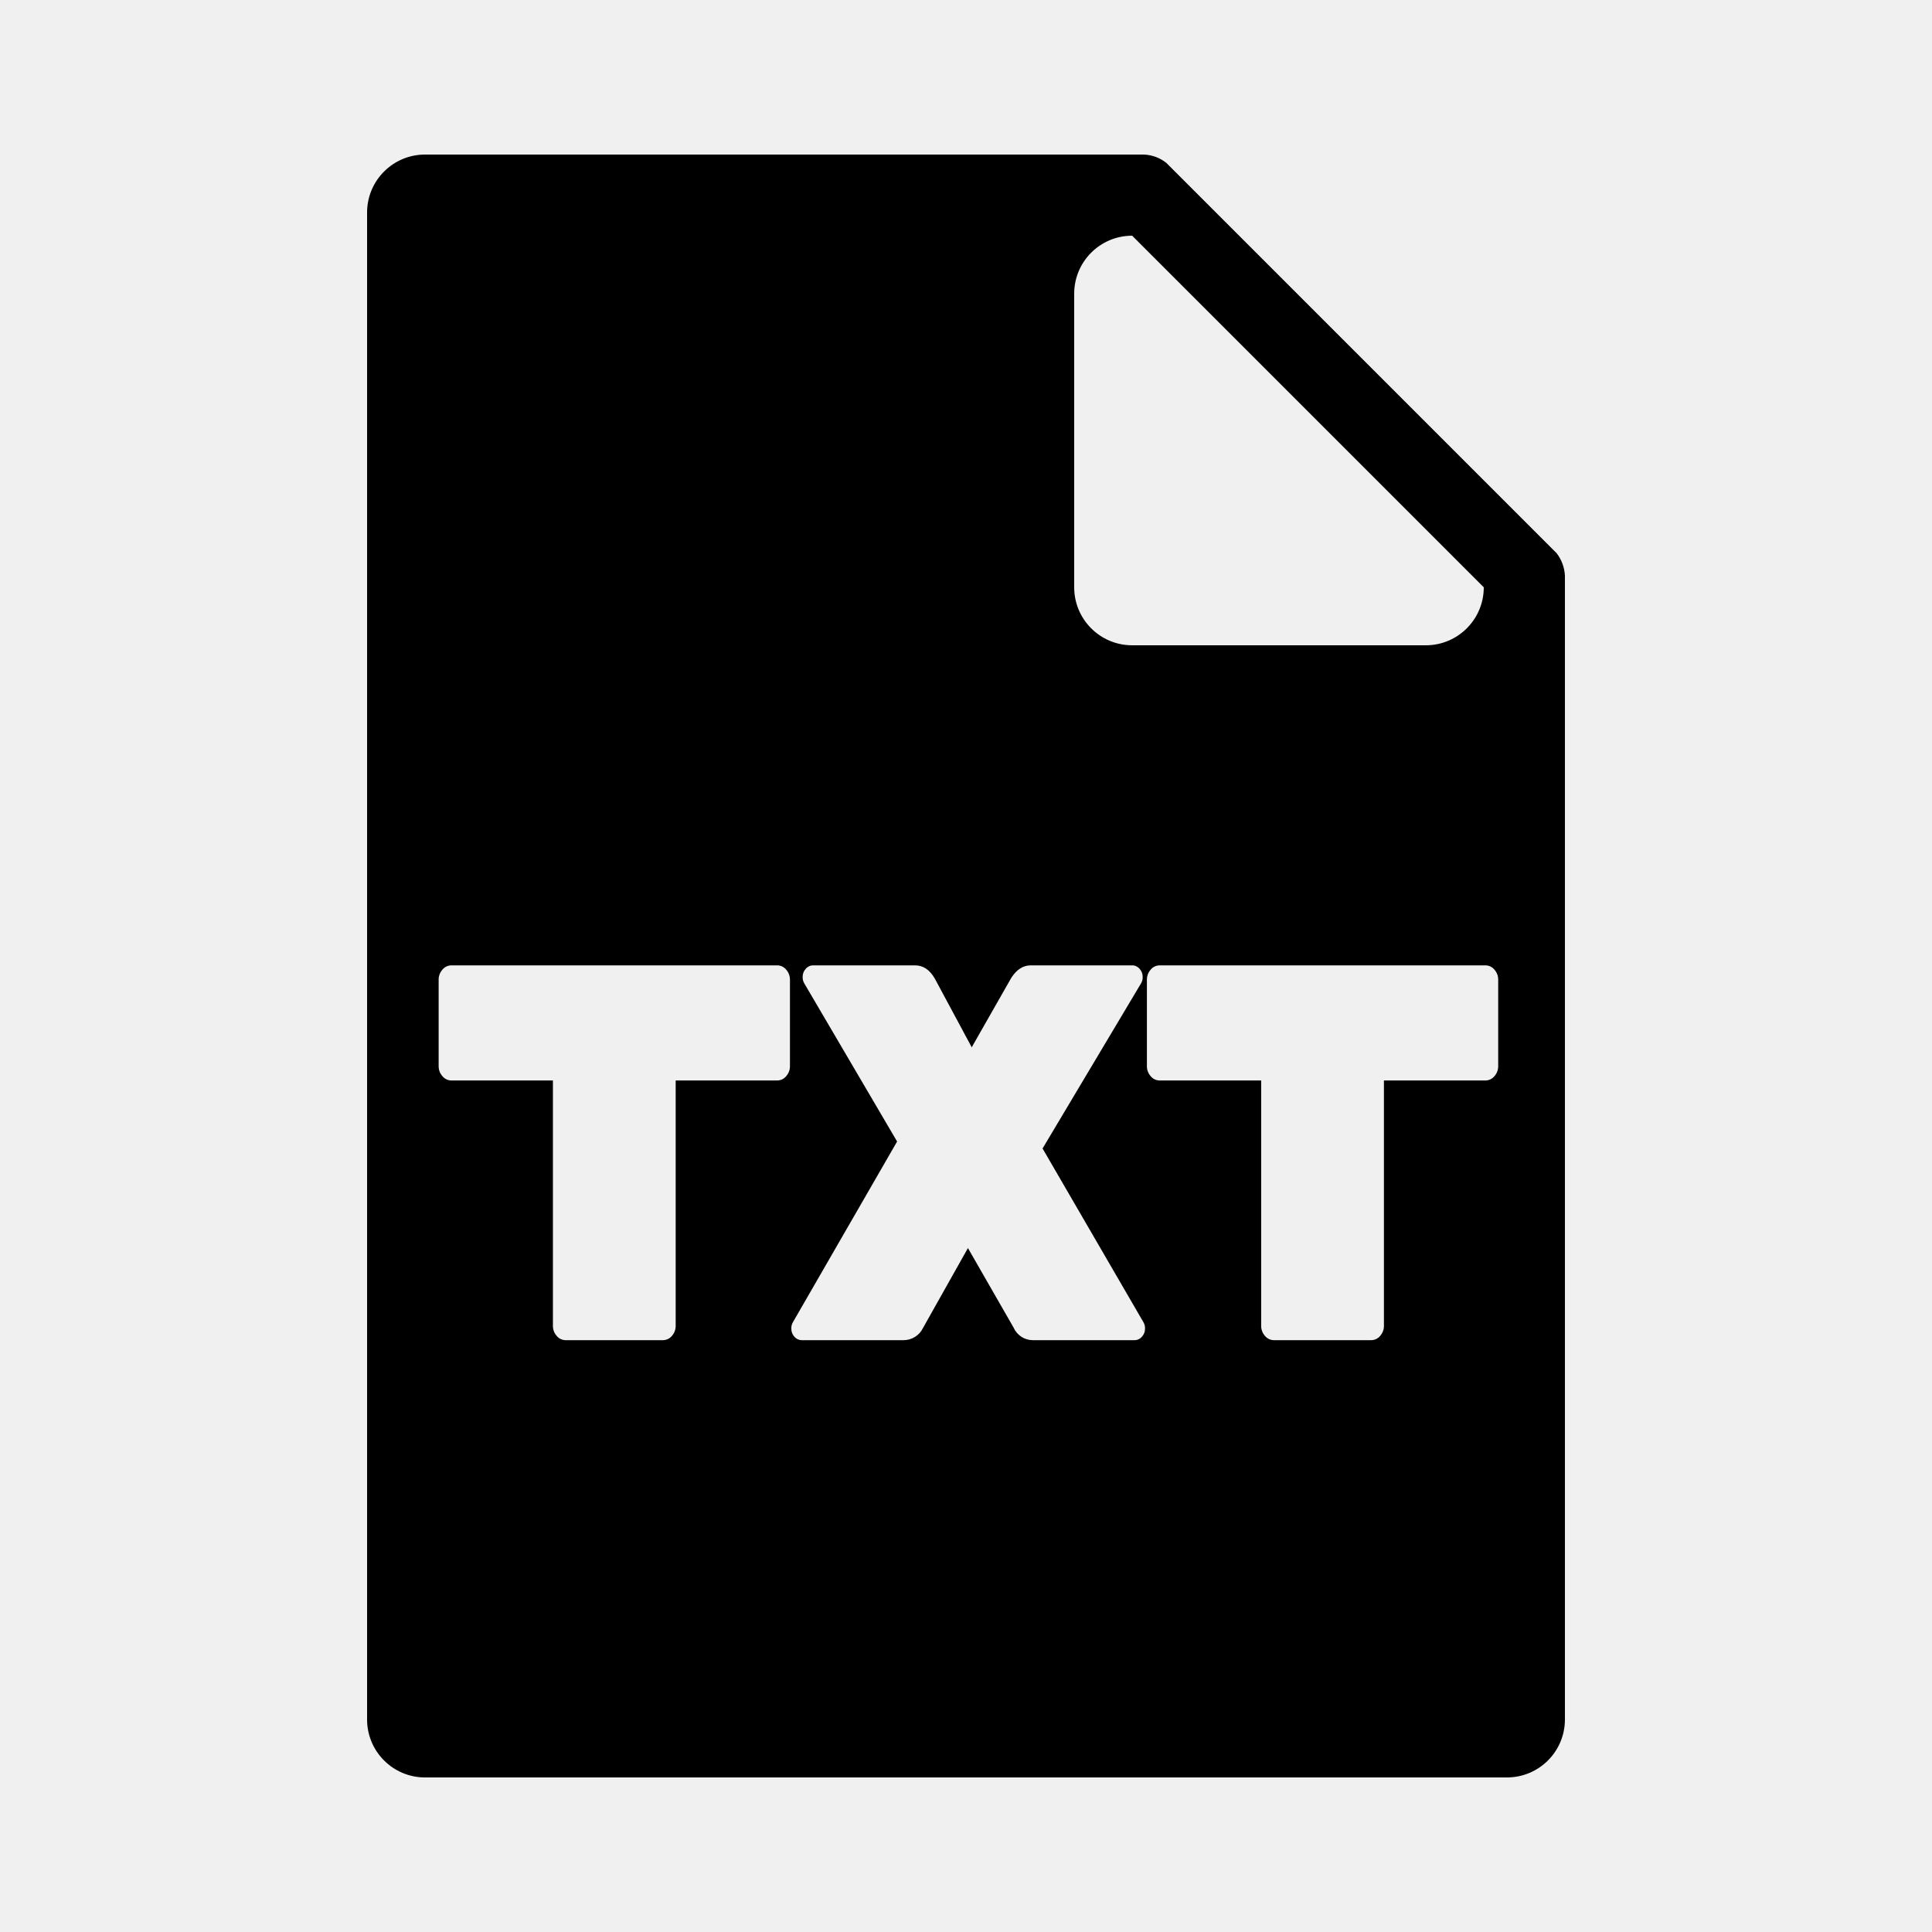
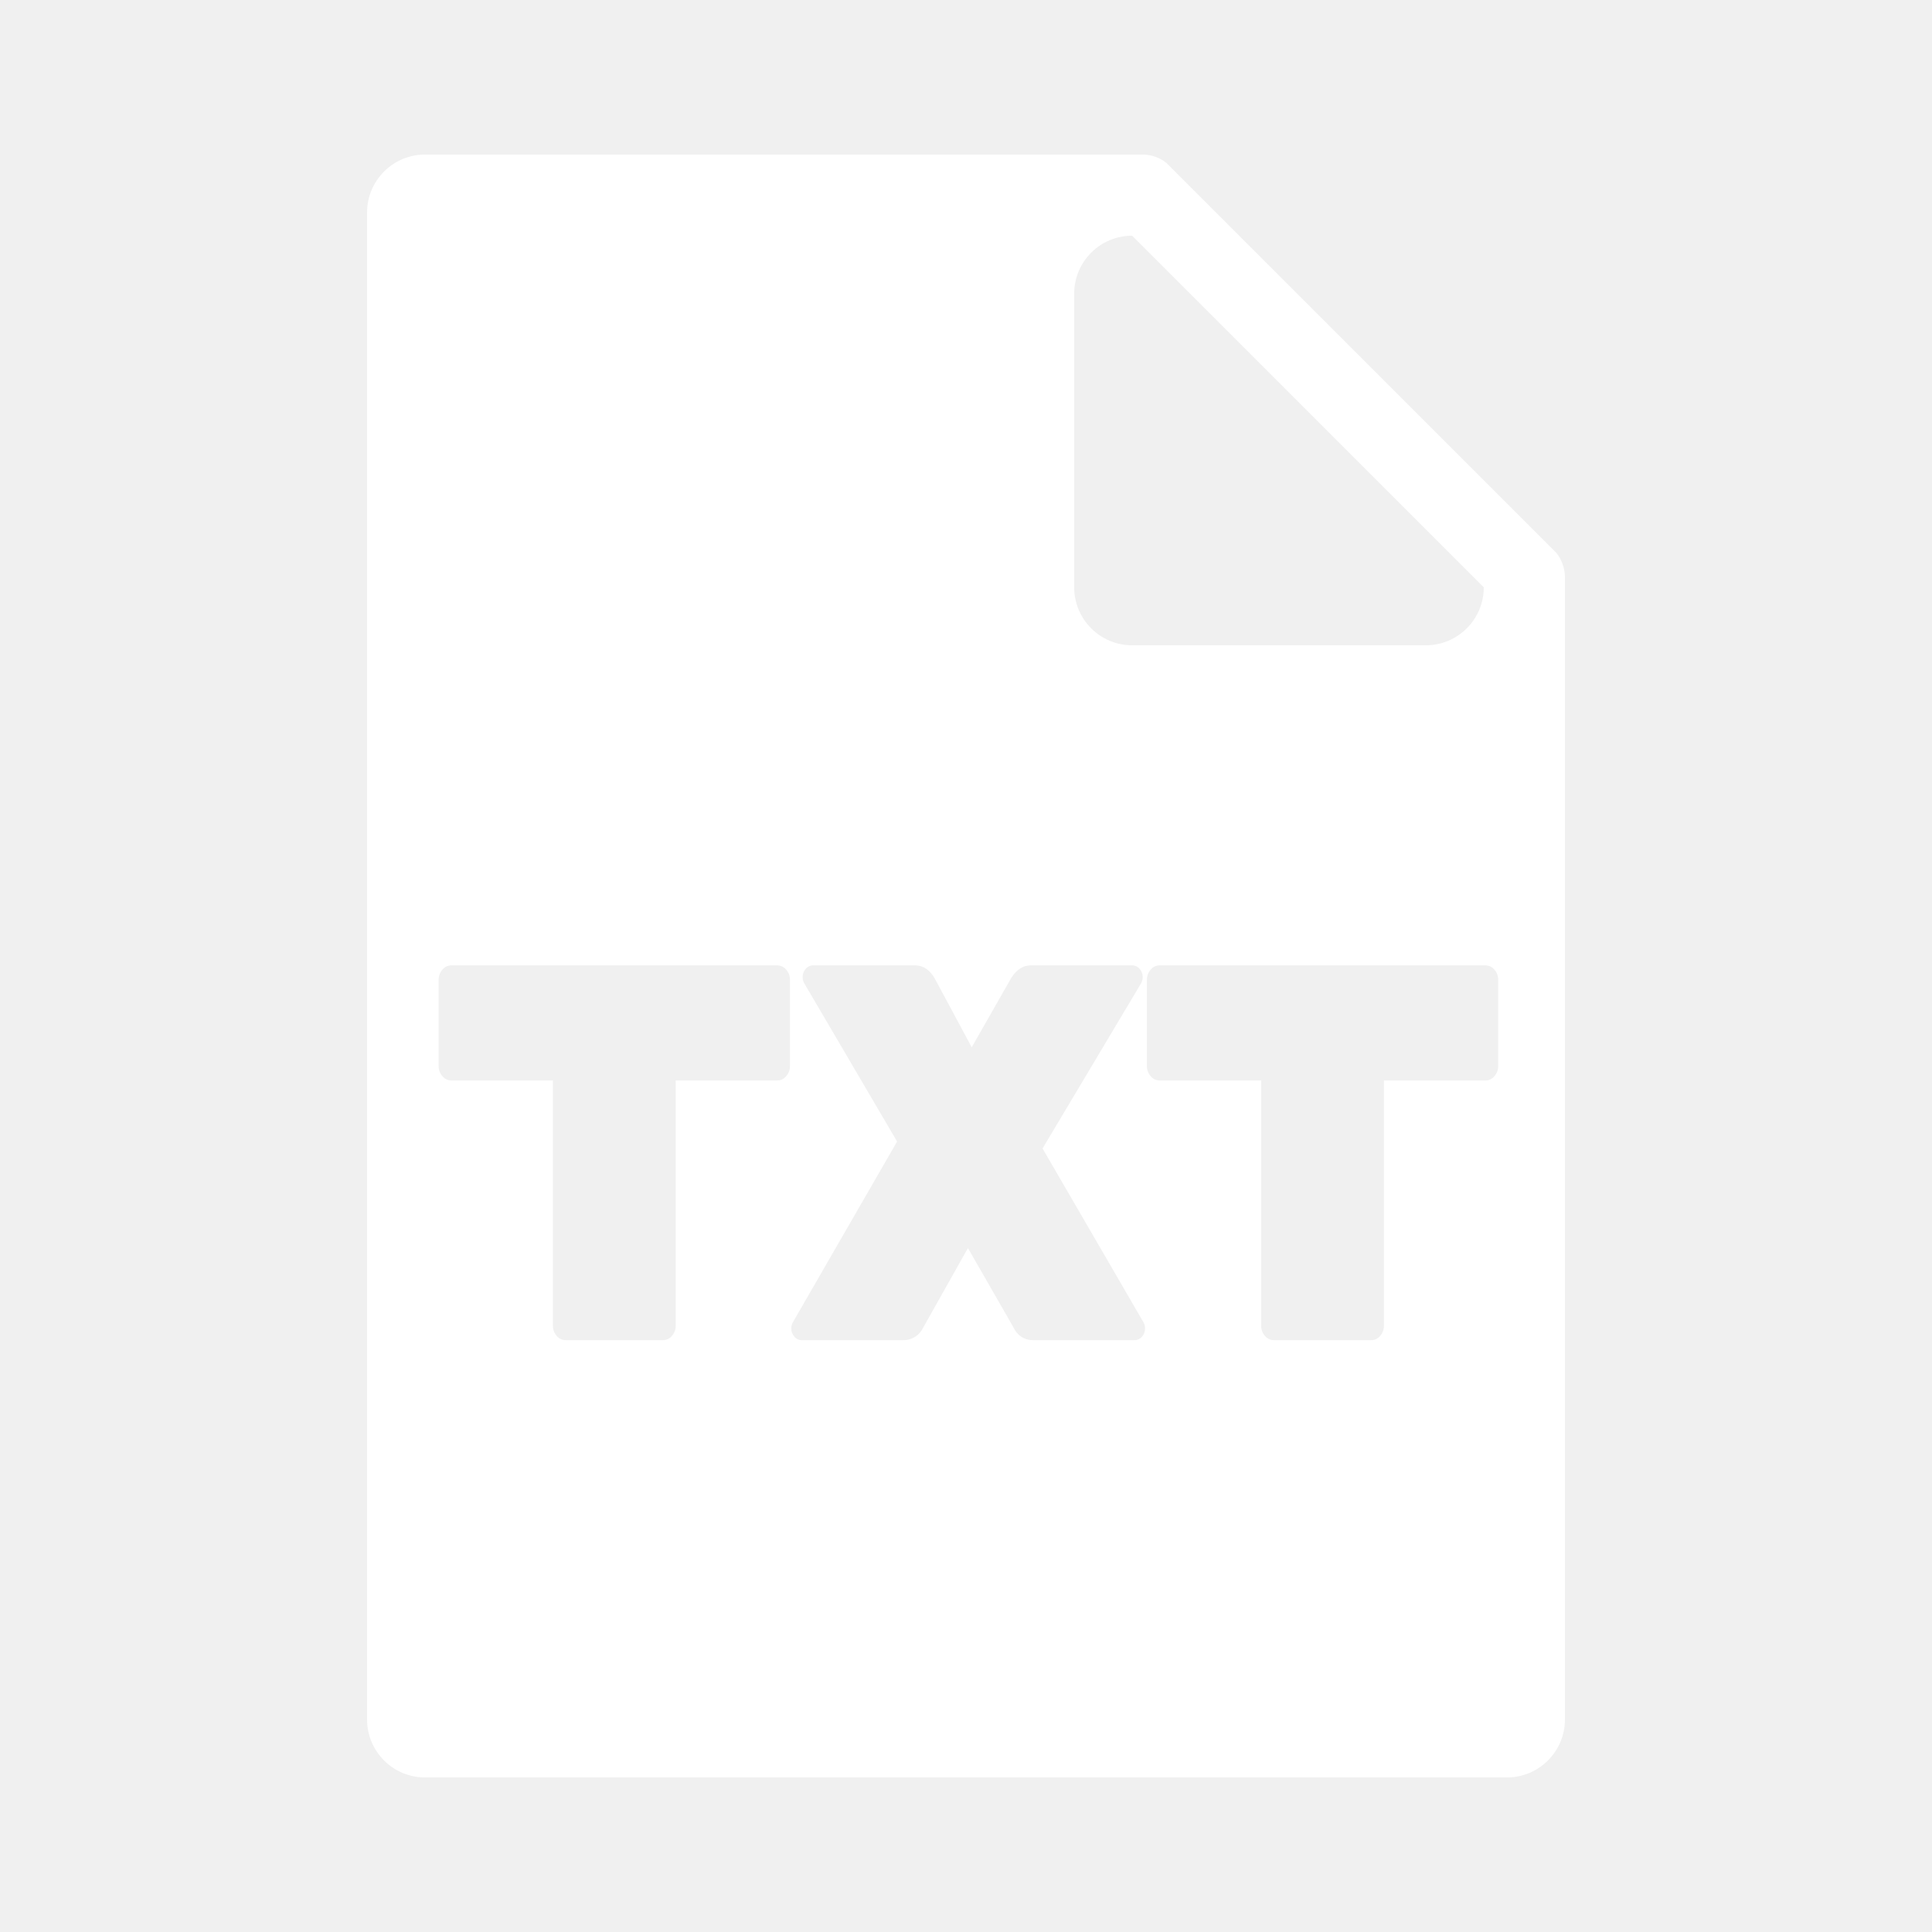
<svg xmlns="http://www.w3.org/2000/svg" width="100" height="100" viewBox="0 0 500 500">
  <defs>
    <style>
      .cls-1 {
+         fill: #fff;
        fill-rule: evenodd;
      }
    </style>
  </defs>
-   <path id="TXT_copia" data-name="TXT copia" class="cls-1" d="M390,460H110a15,15,0,0,1-15-15V55a15,15,0,0,1,15-15H296a9.928,9.928,0,0,1,5.837,2.149l101.01,101.01A10.354,10.354,0,0,1,405,149V445A15,15,0,0,1,390,460ZM293,61l91,91a15,15,0,0,1-15,15H293a15,15,0,0,1-15-15V76A15,15,0,0,1,293,61ZM114.5,250.943a3.849,3.849,0,0,0-.978,2.633v22.31a3.842,3.842,0,0,0,.978,2.633,2.993,2.993,0,0,0,2.322,1.108h26.273v63.465a3.838,3.838,0,0,0,.977,2.633,2.992,2.992,0,0,0,2.322,1.109h25.173a3,3,0,0,0,2.322-1.109,3.847,3.847,0,0,0,.977-2.633V279.627h26.273a3,3,0,0,0,2.322-1.108,3.852,3.852,0,0,0,.978-2.633v-22.31a3.859,3.859,0,0,0-.978-2.633,3.005,3.005,0,0,0-2.322-1.108H116.819A3,3,0,0,0,114.5,250.943Zm155.314,46.283,25.54-42.819a3.038,3.038,0,0,0,.366-1.662,2.971,2.971,0,0,0-.794-2.01,2.451,2.451,0,0,0-1.894-.9H266.756q-2.933,0-5.01,3.187l-10.265,18.014L241.95,253.3q-1.956-3.462-5.133-3.464h-26.4a2.448,2.448,0,0,0-1.894.9,2.961,2.961,0,0,0-.794,2.01,3.038,3.038,0,0,0,.366,1.662l24.074,41.017-27.006,46.837a3.041,3.041,0,0,0-.367,1.663,2.958,2.958,0,0,0,.794,2.009,2.44,2.44,0,0,0,1.894.9h26.395a5.584,5.584,0,0,0,5.011-3.187L250.5,323l11.853,20.647a5.413,5.413,0,0,0,5.01,3.187H293.64a2.443,2.443,0,0,0,1.894-.9,2.963,2.963,0,0,0,.794-2.009,3.051,3.051,0,0,0-.366-1.663Zm27.982-46.283a3.848,3.848,0,0,0-.977,2.633v22.31a3.841,3.841,0,0,0,.977,2.633,3,3,0,0,0,2.322,1.108h26.273v63.465a3.839,3.839,0,0,0,.978,2.633,2.99,2.99,0,0,0,2.321,1.109H354.86a3,3,0,0,0,2.322-1.109,3.848,3.848,0,0,0,.978-2.633V279.627h26.273a3,3,0,0,0,2.321-1.108,3.847,3.847,0,0,0,.978-2.633v-22.31a3.854,3.854,0,0,0-.978-2.633,3,3,0,0,0-2.321-1.108H300.115A3,3,0,0,0,297.793,250.943Z" />
+   <path id="filled" class="cls-1" d="M390,460H110a15,15,0,0,1-15-15V55a15,15,0,0,1,15-15H296a9.928,9.928,0,0,1,5.837,2.149l101.01,101.01A10.354,10.354,0,0,1,405,149V445A15,15,0,0,1,390,460ZM293,61l91,91a15,15,0,0,1-15,15H293a15,15,0,0,1-15-15V76A15,15,0,0,1,293,61ZM114.5,250.943a3.849,3.849,0,0,0-.978,2.633v22.31a3.842,3.842,0,0,0,.978,2.633,2.993,2.993,0,0,0,2.322,1.108h26.273v63.465a3.838,3.838,0,0,0,.977,2.633,2.992,2.992,0,0,0,2.322,1.109h25.173a3,3,0,0,0,2.322-1.109,3.847,3.847,0,0,0,.977-2.633V279.627h26.273a3,3,0,0,0,2.322-1.108,3.852,3.852,0,0,0,.978-2.633v-22.31a3.859,3.859,0,0,0-.978-2.633,3.005,3.005,0,0,0-2.322-1.108H116.819A3,3,0,0,0,114.5,250.943Zm155.314,46.283,25.54-42.819a3.038,3.038,0,0,0,.366-1.662,2.971,2.971,0,0,0-.794-2.01,2.451,2.451,0,0,0-1.894-.9H266.756q-2.933,0-5.01,3.187l-10.265,18.014L241.95,253.3q-1.956-3.462-5.133-3.464h-26.4a2.448,2.448,0,0,0-1.894.9,2.961,2.961,0,0,0-.794,2.01,3.038,3.038,0,0,0,.366,1.662l24.074,41.017-27.006,46.837a3.041,3.041,0,0,0-.367,1.663,2.958,2.958,0,0,0,.794,2.009,2.44,2.44,0,0,0,1.894.9h26.395a5.584,5.584,0,0,0,5.011-3.187L250.5,323l11.853,20.647a5.413,5.413,0,0,0,5.01,3.187H293.64a2.443,2.443,0,0,0,1.894-.9,2.963,2.963,0,0,0,.794-2.009,3.051,3.051,0,0,0-.366-1.663Zm27.982-46.283a3.848,3.848,0,0,0-.977,2.633v22.31a3.841,3.841,0,0,0,.977,2.633,3,3,0,0,0,2.322,1.108h26.273v63.465a3.839,3.839,0,0,0,.978,2.633,2.99,2.99,0,0,0,2.321,1.109H354.86a3,3,0,0,0,2.322-1.109,3.848,3.848,0,0,0,.978-2.633V279.627h26.273a3,3,0,0,0,2.321-1.108,3.847,3.847,0,0,0,.978-2.633v-22.31a3.854,3.854,0,0,0-.978-2.633,3,3,0,0,0-2.321-1.108H300.115A3,3,0,0,0,297.793,250.943Z" />
</svg>
